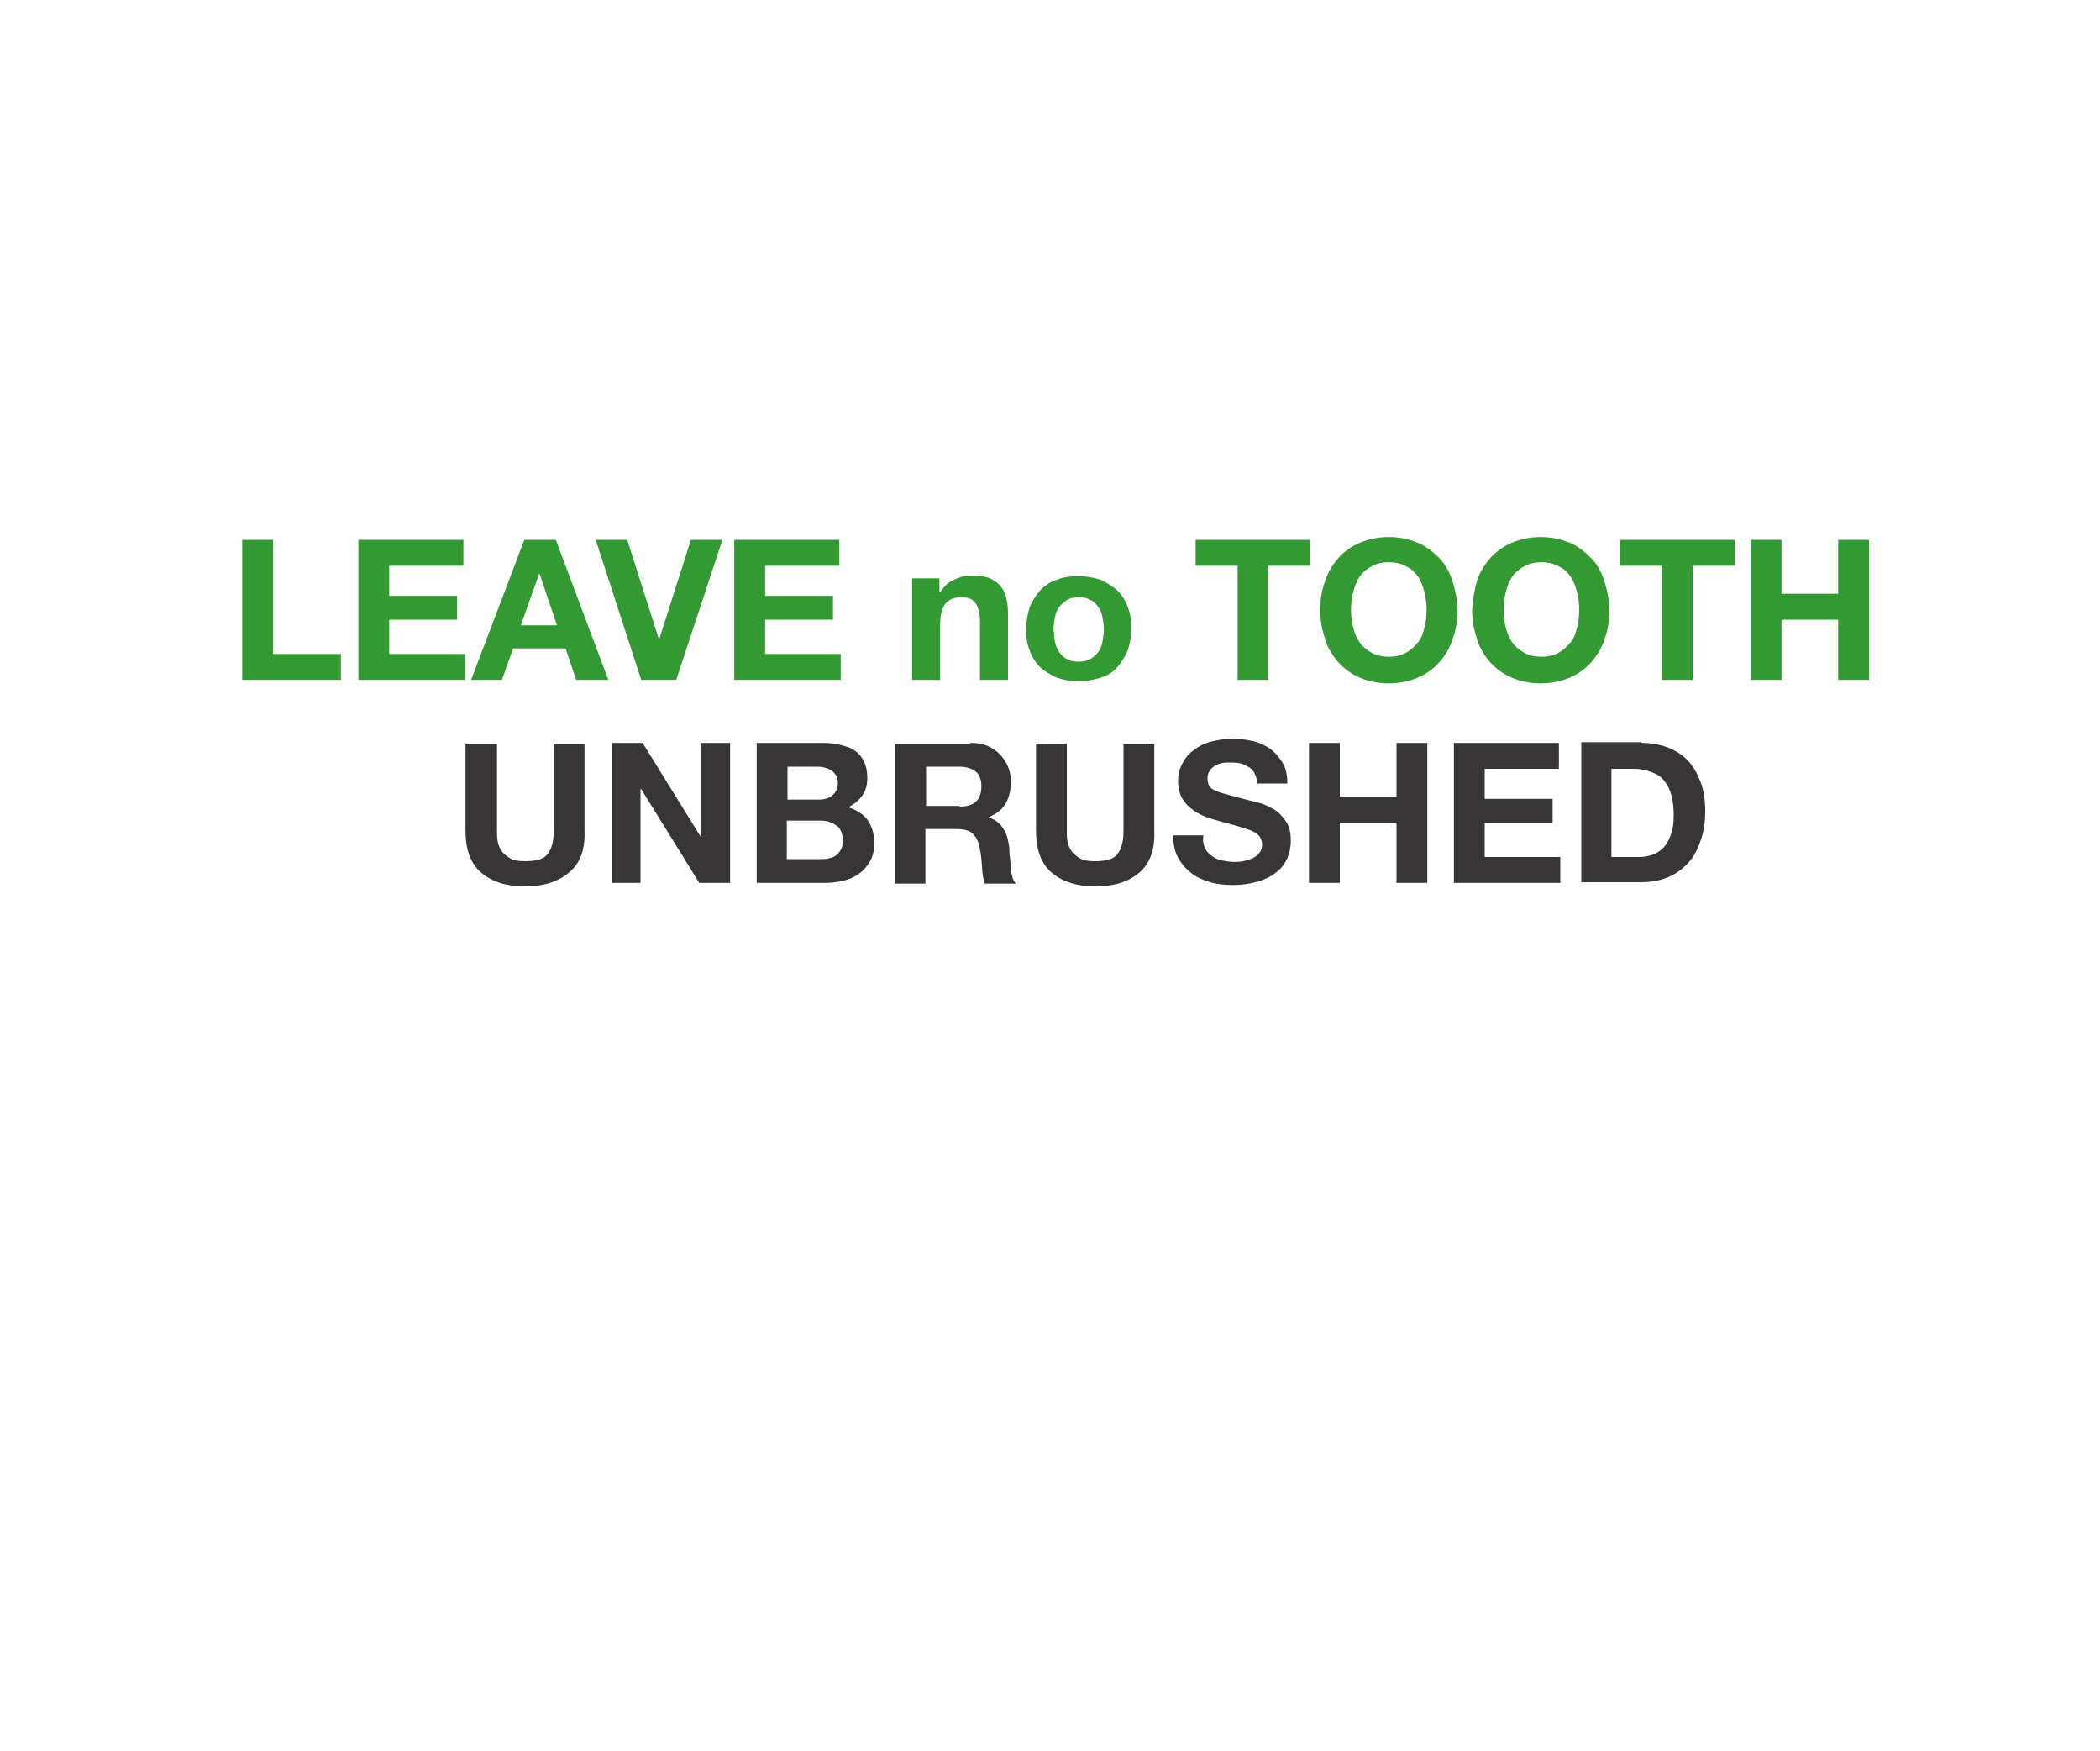
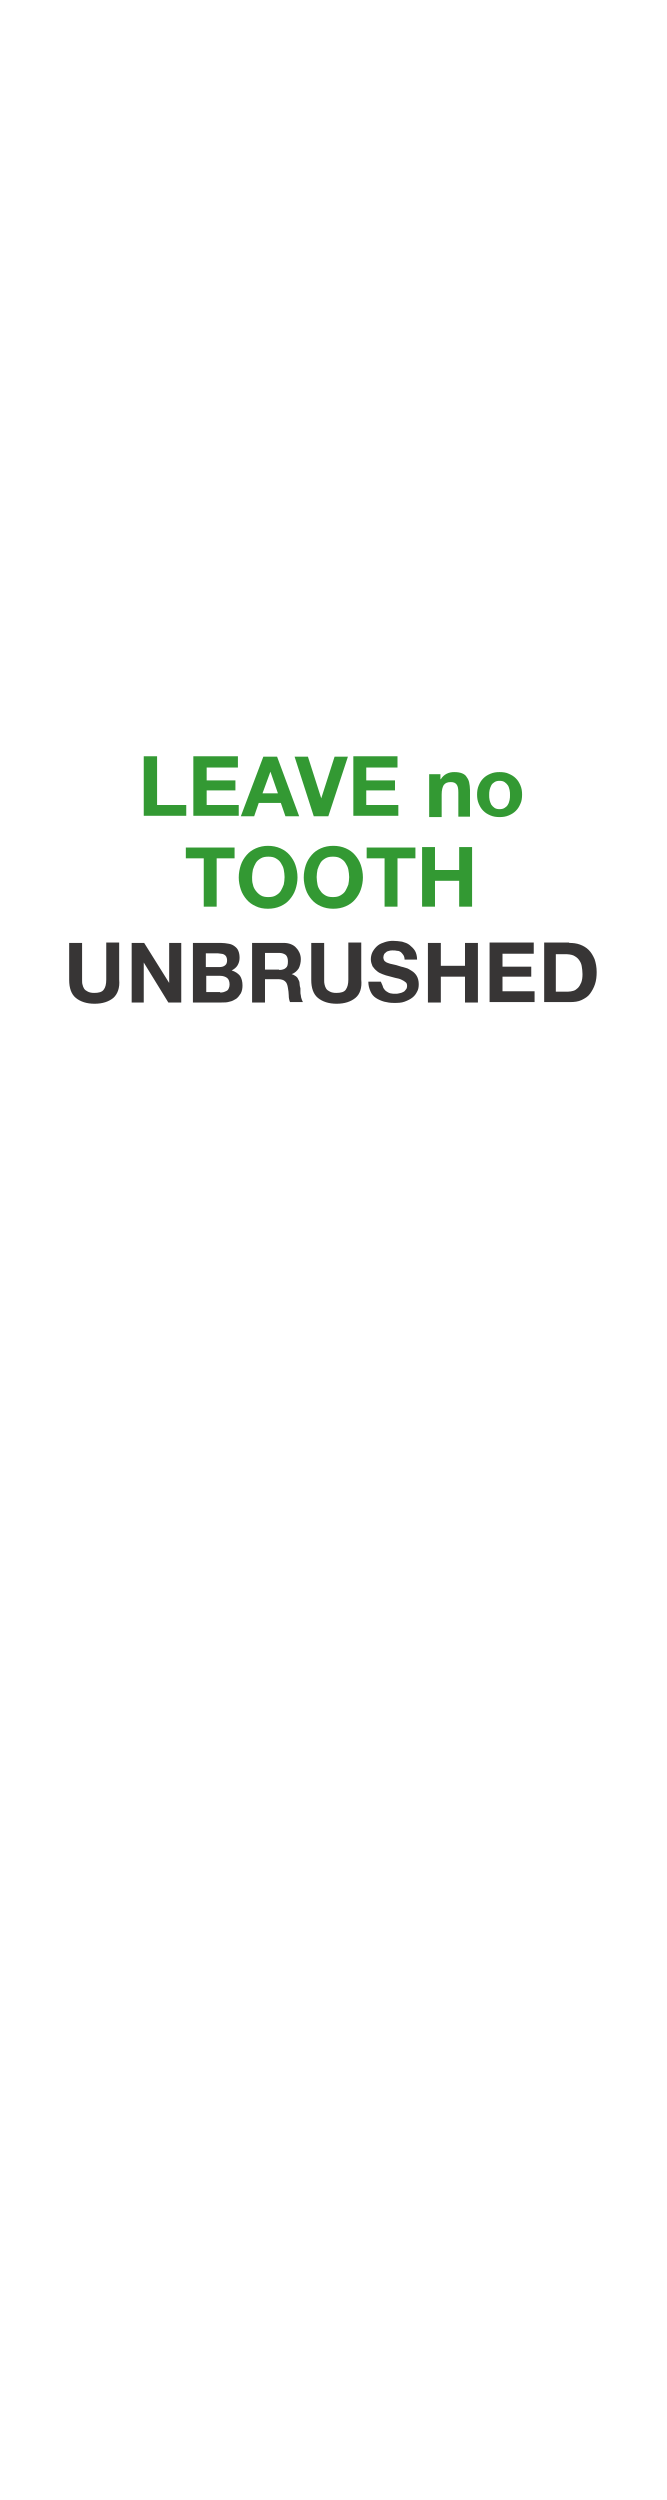
- <svg xmlns="http://www.w3.org/2000/svg" id="Layer_1" viewBox="0 0 300 250">
+ <svg xmlns="http://www.w3.org/2000/svg" id="Layer_1" viewBox="0 0 160 600">
  <style>.st0{fill:#393}.st1{fill:#373535}</style>
-   <path class="st0" d="M39 77.1v16.3h9.7v3.7H34.6v-20H39zM66.2 77.1v3.7H55.6v4.3h9.7v3.4h-9.7v4.9h10.8v3.7H51.2v-20h15zM79.4 77.1l7.5 20h-4.6l-1.5-4.5h-7.5l-1.6 4.5h-4.4l7.6-20h4.5zm.2 12.3L77.1 82H77l-2.6 7.3h5.2zM91.6 97.1l-6.5-20h4.5l4.5 14.1h.1l4.5-14.1h4.5l-6.6 20h-5zM119.9 77.1v3.7h-10.6v4.3h9.7v3.4h-9.7v4.9h10.8v3.7h-15.2v-20h15zM134.2 82.6v2h.1c.5-.8 1.2-1.5 2-1.8.8-.4 1.6-.6 2.5-.6 1.1 0 1.9.1 2.6.4.7.3 1.2.7 1.6 1.2.4.5.7 1.1.8 1.9.2.7.2 1.6.2 2.5v8.9h-4v-8.2c0-1.2-.2-2.1-.6-2.7-.4-.6-1-.9-2-.9-1.1 0-1.9.3-2.4 1s-.7 1.7-.7 3.2v7.6h-4V82.6h3.9zM147.1 86.7c.4-.9.9-1.7 1.5-2.4.7-.7 1.4-1.2 2.4-1.5.9-.4 1.9-.5 3.1-.5s2.2.2 3.1.5c.9.4 1.7.9 2.4 1.5.7.7 1.2 1.5 1.5 2.4.4.9.5 2 .5 3.1 0 1.2-.2 2.2-.5 3.1-.4.9-.9 1.7-1.5 2.4s-1.4 1.2-2.4 1.5-2 .5-3.1.5-2.2-.2-3.1-.5c-.9-.4-1.7-.9-2.4-1.5-.7-.7-1.2-1.5-1.5-2.4-.4-.9-.5-2-.5-3.1s.2-2.1.5-3.1zm3.6 4.9c.1.6.3 1 .6 1.5.3.4.6.8 1.1 1 .4.3 1 .4 1.7.4s1.2-.1 1.7-.4c.5-.3.8-.6 1.1-1s.5-.9.6-1.5c.1-.6.2-1.1.2-1.7 0-.6-.1-1.1-.2-1.7-.1-.6-.3-1.1-.6-1.5-.3-.4-.6-.8-1.1-1-.5-.3-1-.4-1.7-.4s-1.2.1-1.7.4c-.4.3-.8.6-1.1 1-.3.4-.5.9-.6 1.5s-.2 1.1-.2 1.7c.1.6.1 1.1.2 1.7zM170.8 80.8v-3.7h16.4v3.7h-6v16.3h-4.4V80.8h-6zM189.3 83c.4-1.3 1.1-2.4 1.9-3.3s1.9-1.7 3.1-2.2 2.6-.8 4.1-.8c1.5 0 2.9.3 4.1.8 1.2.5 2.2 1.3 3.1 2.2s1.5 2.1 1.9 3.3c.4 1.3.7 2.7.7 4.2s-.2 2.8-.7 4.1c-.4 1.3-1.1 2.4-1.9 3.3-.8.9-1.9 1.7-3.1 2.2-1.2.5-2.6.8-4.1.8-1.5 0-2.9-.3-4.1-.8-1.2-.5-2.3-1.3-3.1-2.2-.8-.9-1.5-2-1.9-3.3-.4-1.3-.7-2.6-.7-4.1 0-1.5.2-2.9.7-4.2zm4 6.6c.2.8.5 1.5.9 2.1.4.6 1 1.1 1.7 1.5.7.4 1.5.6 2.5.6s1.8-.2 2.5-.6c.7-.4 1.2-.9 1.7-1.5s.7-1.3.9-2.1c.2-.8.3-1.6.3-2.5 0-.9-.1-1.7-.3-2.5-.2-.8-.5-1.6-.9-2.2-.4-.6-1-1.2-1.7-1.5-.7-.4-1.5-.6-2.5-.6s-1.8.2-2.5.6c-.7.4-1.3.9-1.7 1.5-.4.6-.7 1.4-.9 2.2-.2.8-.3 1.7-.3 2.5 0 .9.1 1.7.3 2.5zM211 83c.4-1.3 1.1-2.4 1.9-3.3s1.9-1.7 3.1-2.2 2.6-.8 4.1-.8c1.5 0 2.9.3 4.1.8 1.2.5 2.2 1.3 3.1 2.2s1.5 2.1 1.9 3.3c.4 1.3.7 2.7.7 4.2s-.2 2.8-.7 4.1c-.4 1.3-1.1 2.4-1.9 3.3-.8.9-1.9 1.7-3.1 2.2-1.2.5-2.6.8-4.1.8-1.5 0-2.9-.3-4.1-.8-1.2-.5-2.3-1.3-3.1-2.2-.8-.9-1.5-2-1.9-3.3-.4-1.3-.7-2.6-.7-4.1.1-1.5.3-2.9.7-4.2zm4.1 6.6c.2.8.5 1.5.9 2.1.4.6 1 1.1 1.7 1.5.7.4 1.5.6 2.5.6s1.8-.2 2.5-.6c.7-.4 1.2-.9 1.7-1.5s.7-1.3.9-2.1c.2-.8.3-1.6.3-2.5 0-.9-.1-1.7-.3-2.5-.2-.8-.5-1.6-.9-2.2-.4-.6-1-1.2-1.7-1.5-.7-.4-1.5-.6-2.5-.6s-1.8.2-2.5.6c-.7.4-1.3.9-1.7 1.5-.4.6-.7 1.4-.9 2.2-.2.8-.3 1.7-.3 2.5 0 .9.1 1.7.3 2.5zM231.4 80.8v-3.7h16.4v3.7h-6v16.3h-4.4V80.8h-6zM254.5 77.1v7.7h8.1v-7.7h4.4v20h-4.4v-8.6h-8.1v8.6h-4.4v-20h4.4z" />
+   <path class="st0" d="M37.7 181.6v11.6h7v2.6H34.5v-14.3h3.2zM57.1 181.6v2.6h-7.5v3.1h6.9v2.4h-6.9v3.5h7.7v2.6H46.4v-14.3h10.7zM66.5 181.6l5.3 14.3h-3.3l-1.1-3.2h-5.3l-1.1 3.2h-3.2l5.4-14.3h3.3zm.2 8.8l-1.8-5.2-1.9 5.2h3.7zM75.3 195.9l-4.6-14.3h3.2l3.2 10 3.2-10h3.2l-4.7 14.3h-3.5zM95.4 181.6v2.6h-7.5v3.1h6.9v2.4h-6.9v3.5h7.7v2.6H84.8v-14.3h10.6zM105.7 185.6v1.4h.1c.4-.6.8-1 1.4-1.3.6-.3 1.2-.4 1.8-.4.8 0 1.4.1 1.9.3.5.2.9.5 1.1.9.3.4.5.8.6 1.3.1.5.2 1.1.2 1.8v6.4H110v-5.8c0-.9-.1-1.5-.4-1.9s-.7-.6-1.4-.6c-.8 0-1.3.2-1.7.7-.3.5-.5 1.2-.5 2.3v5.4h-3v-10.3h2.7zM114.9 188.5c.3-.7.6-1.2 1.1-1.7s1-.8 1.7-1.1c.7-.3 1.4-.4 2.2-.4s1.6.1 2.2.4c.7.3 1.2.6 1.7 1.1s.8 1 1.1 1.7c.3.7.4 1.4.4 2.2 0 .8-.1 1.6-.4 2.2-.3.7-.6 1.2-1.1 1.7-.5.5-1 .8-1.7 1.1-.7.3-1.4.4-2.2.4s-1.5-.1-2.2-.4c-.7-.3-1.2-.6-1.7-1.1-.5-.5-.8-1-1.1-1.7-.3-.7-.4-1.4-.4-2.2 0-.8.1-1.5.4-2.2zm2.6 3.5c.1.4.2.7.4 1.1.2.3.5.6.8.8.3.2.7.3 1.2.3s.9-.1 1.2-.3c.3-.2.6-.4.8-.8.2-.3.3-.7.4-1.1.1-.4.1-.8.1-1.2 0-.4 0-.8-.1-1.2s-.2-.8-.4-1.1-.5-.6-.8-.8c-.3-.2-.7-.3-1.2-.3s-.9.1-1.2.3c-.3.2-.6.4-.8.8s-.3.7-.4 1.1-.1.8-.1 1.2c0 .4 0 .8.1 1.2z" />
  <g>
-     <path class="st1" d="M81.3 124.6c-1.5 1.3-3.6 2-6.3 2-2.7 0-4.8-.7-6.3-2s-2.2-3.3-2.2-6v-12.4H71v12.4c0 .5 0 1.1.1 1.6s.3 1 .6 1.4c.3.4.7.7 1.2 1 .5.3 1.2.4 2.1.4 1.6 0 2.7-.3 3.2-1 .6-.7.9-1.8.9-3.3v-12.4h4.4v12.4c.1 2.6-.6 4.6-2.2 5.9zM91.8 106.1l8.3 13.4h.1v-13.4h4.1v20h-4.4l-8.3-13.4h-.1v13.4h-4.1v-20h4.4zM117.5 106.1c1 0 1.8.1 2.6.3.8.2 1.5.4 2 .8.6.4 1 .9 1.3 1.5.3.6.5 1.4.5 2.4s-.2 1.8-.7 2.5c-.5.7-1.1 1.2-2 1.7 1.2.4 2.2 1 2.8 1.9.6.9.9 2 .9 3.2 0 1-.2 1.9-.6 2.6-.4.7-.9 1.3-1.6 1.8-.7.5-1.4.8-2.3 1s-1.7.3-2.6.3h-9.7v-20h9.4zm-.5 8.1c.8 0 1.4-.2 1.9-.6.5-.4.8-1 .8-1.8 0-.5-.1-.8-.3-1.1-.2-.3-.4-.5-.7-.7-.3-.2-.6-.3-1-.4-.4-.1-.7-.1-1.1-.1h-4.1v4.7h4.5zm.2 8.5c.4 0 .8 0 1.2-.1.4-.1.7-.2 1-.4.3-.2.5-.5.7-.8.2-.3.3-.8.3-1.3 0-1-.3-1.8-.9-2.2-.6-.4-1.3-.7-2.3-.7h-4.8v5.5h4.8zM138.6 106.1c.9 0 1.7.1 2.4.4.7.3 1.3.7 1.8 1.2s.9 1.1 1.2 1.8c.3.7.4 1.4.4 2.1 0 1.2-.2 2.2-.7 3.1s-1.3 1.5-2.4 2v.1c.5.1 1 .4 1.3.7.4.3.6.7.9 1.1.2.4.4.9.5 1.4.1.5.2 1 .2 1.5 0 .3 0 .7.1 1.1 0 .4.1.9.1 1.3s.1.9.2 1.3.3.7.5 1h-4.4c-.2-.6-.4-1.4-.4-2.3-.1-.9-.1-1.7-.3-2.5-.1-1-.5-1.8-1-2.3-.5-.5-1.3-.7-2.4-.7h-4.4v7.8h-4.4v-20h10.8zm-1.5 9.1c1 0 1.8-.2 2.3-.7.5-.4.8-1.2.8-2.2 0-1-.3-1.7-.8-2.1-.5-.4-1.3-.7-2.3-.7h-4.8v5.6h4.8zM162.8 124.6c-1.5 1.3-3.6 2-6.3 2-2.7 0-4.8-.7-6.3-2s-2.2-3.3-2.2-6v-12.4h4.4v12.4c0 .5 0 1.1.1 1.6s.3 1 .6 1.4c.3.4.7.7 1.2 1s1.2.4 2.1.4c1.6 0 2.7-.3 3.2-1 .6-.7.9-1.8.9-3.3v-12.4h4.4v12.4c.1 2.6-.6 4.6-2.1 5.9zM172.2 121.2c.2.5.6.8 1 1.1.4.3.9.5 1.4.6s1.1.2 1.7.2c.4 0 .8 0 1.3-.1.4-.1.9-.2 1.3-.4s.7-.4 1-.8c.3-.3.4-.7.4-1.2s-.2-1-.5-1.3c-.3-.3-.8-.6-1.4-.8-.6-.2-1.2-.4-1.9-.6-.7-.2-1.4-.4-2.2-.6-.7-.2-1.5-.4-2.2-.7-.7-.3-1.3-.6-1.9-1.1-.6-.4-1-1-1.4-1.6-.3-.6-.5-1.4-.5-2.3 0-1 .2-1.9.7-2.7.4-.8 1-1.4 1.7-1.9s1.5-.9 2.4-1.1c.9-.2 1.8-.4 2.7-.4 1 0 2 .1 3 .3 1 .2 1.8.6 2.6 1.1.7.5 1.3 1.2 1.8 2s.7 1.8.7 3h-4.3c0-.6-.2-1.1-.4-1.5-.2-.4-.5-.7-.9-.9s-.8-.4-1.2-.5c-.5-.1-1-.1-1.5-.1-.4 0-.7 0-1.1.1-.4.1-.7.2-1 .4s-.5.4-.7.7c-.2.3-.3.6-.3 1.1 0 .4.1.7.2 1 .1.2.4.5.9.7.4.2 1 .4 1.8.6.8.2 1.8.5 3 .8.4.1.9.2 1.6.4.7.2 1.3.5 2 .9s1.2 1 1.7 1.7.7 1.6.7 2.8c0 .9-.2 1.8-.5 2.5-.4.8-.9 1.5-1.6 2-.7.6-1.6 1-2.6 1.3-1 .3-2.2.5-3.6.5-1.1 0-2.2-.1-3.2-.4-1-.3-2-.7-2.7-1.3-.8-.6-1.4-1.3-1.9-2.2s-.7-2-.7-3.2h4.3c-.1.8 0 1.4.3 1.9zM191.4 106.1v7.7h8.1v-7.7h4.4v20h-4.4v-8.6h-8.1v8.6H187v-20h4.4zM222.7 106.1v3.7h-10.6v4.3h9.7v3.4h-9.7v4.9h10.8v3.7h-15.2v-20h15zM234.5 106.1c1.3 0 2.5.2 3.6.6 1.1.4 2.1 1 2.9 1.8.8.8 1.4 1.8 1.9 3.1.5 1.2.7 2.7.7 4.3 0 1.5-.2 2.8-.6 4-.4 1.2-.9 2.3-1.7 3.2s-1.7 1.6-2.8 2.1c-1.1.5-2.5.8-4 .8h-8.6v-20h8.6zm-.3 16.3c.6 0 1.2-.1 1.8-.3.6-.2 1.1-.5 1.6-1s.8-1.1 1.1-1.9c.3-.8.4-1.7.4-2.8 0-1-.1-1.9-.3-2.7-.2-.8-.5-1.5-1-2.1-.4-.6-1-1-1.8-1.3-.7-.3-1.6-.5-2.7-.5h-3.1v12.6h4z" />
+     <path class="st0" d="M44.6 206v-2.6h11.7v2.6H52v11.6h-3.1V206h-4.3zM57.8 207.6c.3-.9.8-1.7 1.4-2.4s1.3-1.2 2.2-1.6c.9-.4 1.9-.6 2.9-.6 1.1 0 2.1.2 3 .6.9.4 1.6.9 2.2 1.6s1.1 1.5 1.4 2.4.5 1.9.5 3c0 1-.2 2-.5 2.9s-.8 1.7-1.4 2.4-1.3 1.2-2.2 1.6c-.9.4-1.9.6-3 .6s-2.1-.2-2.9-.6c-.9-.4-1.6-.9-2.2-1.6s-1.1-1.5-1.4-2.4c-.3-.9-.5-1.9-.5-2.9 0-1.1.2-2.1.5-3zm2.9 4.7c.1.6.4 1.1.7 1.5s.7.8 1.2 1.1c.5.3 1.1.4 1.8.4s1.3-.1 1.8-.4c.5-.3.9-.6 1.2-1.1s.5-1 .7-1.5c.1-.6.2-1.1.2-1.8 0-.6-.1-1.2-.2-1.8-.1-.6-.4-1.1-.7-1.6-.3-.5-.7-.8-1.2-1.1-.5-.3-1.1-.4-1.8-.4s-1.3.1-1.8.4c-.5.3-.9.6-1.2 1.1-.3.5-.5 1-.7 1.6-.1.6-.2 1.2-.2 1.8 0 .6 0 1.2.2 1.8zM73.4 207.6c.3-.9.8-1.7 1.4-2.4.6-.7 1.3-1.2 2.2-1.6s1.9-.6 3-.6 2.1.2 3 .6c.9.4 1.6.9 2.2 1.6.6.7 1.1 1.5 1.4 2.4.3.9.5 1.9.5 3 0 1-.2 2-.5 2.9-.3.9-.8 1.7-1.4 2.4-.6.7-1.3 1.2-2.2 1.6-.9.4-1.9.6-3 .6s-2.1-.2-3-.6-1.6-.9-2.2-1.6c-.6-.7-1.1-1.5-1.4-2.4-.3-.9-.5-1.9-.5-2.9 0-1.1.2-2.1.5-3zm2.8 4.7c.1.6.4 1.1.7 1.5.3.5.7.8 1.2 1.1.5.3 1.1.4 1.8.4s1.3-.1 1.8-.4c.5-.3.9-.6 1.2-1.1.3-.5.5-1 .7-1.5.1-.6.2-1.1.2-1.8 0-.6-.1-1.2-.2-1.8-.1-.6-.4-1.1-.7-1.6-.3-.5-.7-.8-1.2-1.1s-1.1-.4-1.8-.4-1.3.1-1.8.4c-.5.3-.9.6-1.2 1.1-.3.5-.5 1-.7 1.6-.1.6-.2 1.2-.2 1.8 0 .6.1 1.2.2 1.8zM88 206v-2.6h11.7v2.6h-4.3v11.6h-3.1V206H88zM104.4 203.3v5.5h5.8v-5.5h3.1v14.3h-3.1v-6.2h-5.8v6.2h-3.1v-14.3h3.1z" />
+   </g>
+   <g>
+     <path class="st1" d="M27.2 239.5c-1.1.9-2.6 1.4-4.5 1.4s-3.4-.5-4.5-1.4c-1.1-.9-1.6-2.4-1.6-4.3v-8.9h3.1v8.9c0 .4 0 .8.1 1.1.1.4.2.7.4 1 .2.3.5.5.9.7.4.2.9.3 1.5.3 1.1 0 1.9-.2 2.3-.8.4-.5.6-1.3.6-2.4v-8.9h3.1v8.9c.2 2-.4 3.5-1.4 4.4zM34.6 226.3l6 9.6v-9.6h2.9v14.3h-3.1l-5.9-9.6v9.6h-2.9v-14.3h3zM53 226.3c.7 0 1.3.1 1.9.2s1 .3 1.4.6.7.6.9 1.1c.2.5.3 1 .3 1.7s-.2 1.3-.5 1.8-.8.9-1.4 1.2c.9.3 1.5.7 2 1.3.4.6.6 1.4.6 2.3 0 .7-.1 1.3-.4 1.9-.3.5-.7 1-1.1 1.3-.5.3-1 .6-1.6.7-.6.2-1.2.2-1.9.2h-6.9v-14.3H53zm-.4 5.8c.6 0 1-.1 1.4-.4s.5-.7.5-1.3c0-.3-.1-.6-.2-.8-.1-.2-.3-.4-.5-.5s-.4-.2-.7-.2c-.3 0-.5-.1-.8-.1h-2.9v3.3h3.2zm.2 6.1c.3 0 .6 0 .9-.1.3-.1.5-.2.7-.3.2-.1.4-.3.5-.6.1-.2.2-.5.2-.9 0-.7-.2-1.3-.6-1.6-.4-.3-1-.5-1.6-.5h-3.4v3.9h3.3zM68.1 226.3c.6 0 1.2.1 1.7.3.5.2 1 .5 1.3.9.4.4.6.8.8 1.2.2.5.3 1 .3 1.5 0 .8-.2 1.6-.5 2.2-.4.6-.9 1.1-1.7 1.4.4.1.7.3 1 .5.3.2.5.5.6.8.2.3.3.6.3 1s.1.7.2 1.1v.8c0 .3 0 .6.1.9 0 .3.1.6.2.9s.2.5.3.7h-3.1c-.2-.5-.3-1-.3-1.6 0-.6-.1-1.2-.2-1.8-.1-.7-.3-1.3-.7-1.6-.3-.3-.9-.5-1.7-.5h-3.1v5.6h-3.1v-14.3h7.6zm-1.1 6.5c.7 0 1.3-.2 1.6-.5.4-.3.5-.8.5-1.6 0-.7-.2-1.2-.5-1.5-.4-.3-.9-.5-1.6-.5h-3.4v4H67zM85.3 239.5c-1.1.9-2.6 1.4-4.5 1.4s-3.4-.5-4.5-1.4c-1.1-.9-1.6-2.4-1.6-4.3v-8.9h3.1v8.9c0 .4 0 .8.1 1.1.1.4.2.7.4 1 .2.3.5.5.9.7.4.2.9.3 1.5.3 1.1 0 1.9-.2 2.3-.8s.6-1.3.6-2.4v-8.9h3.1v8.9c.2 2-.3 3.5-1.4 4.4zM92 237.1c.2.3.4.6.7.8.3.2.6.4 1 .5.4.1.8.1 1.2.1.3 0 .6 0 .9-.1s.6-.1.9-.3c.3-.1.5-.3.7-.6.2-.2.3-.5.3-.9s-.1-.7-.4-.9c-.2-.2-.6-.4-1-.6-.4-.2-.9-.3-1.4-.4-.5-.1-1-.3-1.5-.4-.5-.1-1.1-.3-1.6-.5s-1-.4-1.4-.8c-.4-.3-.7-.7-1-1.1-.2-.5-.4-1-.4-1.7s.2-1.4.5-1.9.7-1 1.2-1.4 1.1-.6 1.7-.8 1.3-.3 1.9-.3c.7 0 1.5.1 2.2.2.7.2 1.3.4 1.8.8s1 .9 1.3 1.4.5 1.3.5 2.1h-3c0-.4-.1-.8-.3-1.1-.2-.3-.4-.5-.6-.7-.3-.2-.5-.3-.9-.3-.3-.1-.7-.1-1.1-.1-.3 0-.5 0-.8.1-.3.1-.5.1-.7.3s-.4.3-.5.5c-.1.2-.2.5-.2.8 0 .3.1.5.2.7.1.2.3.3.6.5.3.1.7.3 1.3.4.6.1 1.3.3 2.2.6.3.1.6.1 1.1.3.5.1.9.4 1.4.7.5.3.9.7 1.2 1.2s.5 1.2.5 2c0 .7-.1 1.3-.4 1.8-.3.6-.6 1-1.1 1.4-.5.4-1.1.7-1.9 1s-1.6.3-2.6.3c-.8 0-1.5-.1-2.3-.3-.7-.2-1.4-.5-2-.9-.6-.4-1-.9-1.3-1.6s-.5-1.4-.5-2.3h3c.4.8.5 1.2.6 1.5zM105.8 226.3v5.5h5.8v-5.5h3.1v14.3h-3.1v-6.2h-5.8v6.2h-3.1v-14.3h3.1zM128.1 226.3v2.6h-7.5v3.1h6.9v2.4h-6.9v3.5h7.7v2.6h-10.8v-14.3h10.6zM136.6 226.3c.9 0 1.8.1 2.6.4.8.3 1.5.7 2.1 1.3.6.6 1 1.3 1.4 2.2.3.9.5 1.9.5 3.1 0 1-.1 2-.4 2.9-.3.9-.7 1.6-1.2 2.3s-1.2 1.1-2 1.5-1.8.5-2.8.5h-6.2v-14.3h6zm-.3 11.7c.5 0 .9-.1 1.3-.2s.8-.4 1.1-.7c.3-.3.6-.8.8-1.3s.3-1.2.3-2c0-.7-.1-1.4-.2-2s-.4-1.1-.7-1.5c-.3-.4-.7-.7-1.3-1-.5-.2-1.2-.3-2-.3h-2.2v9h2.9z" />
  </g>
</svg>
